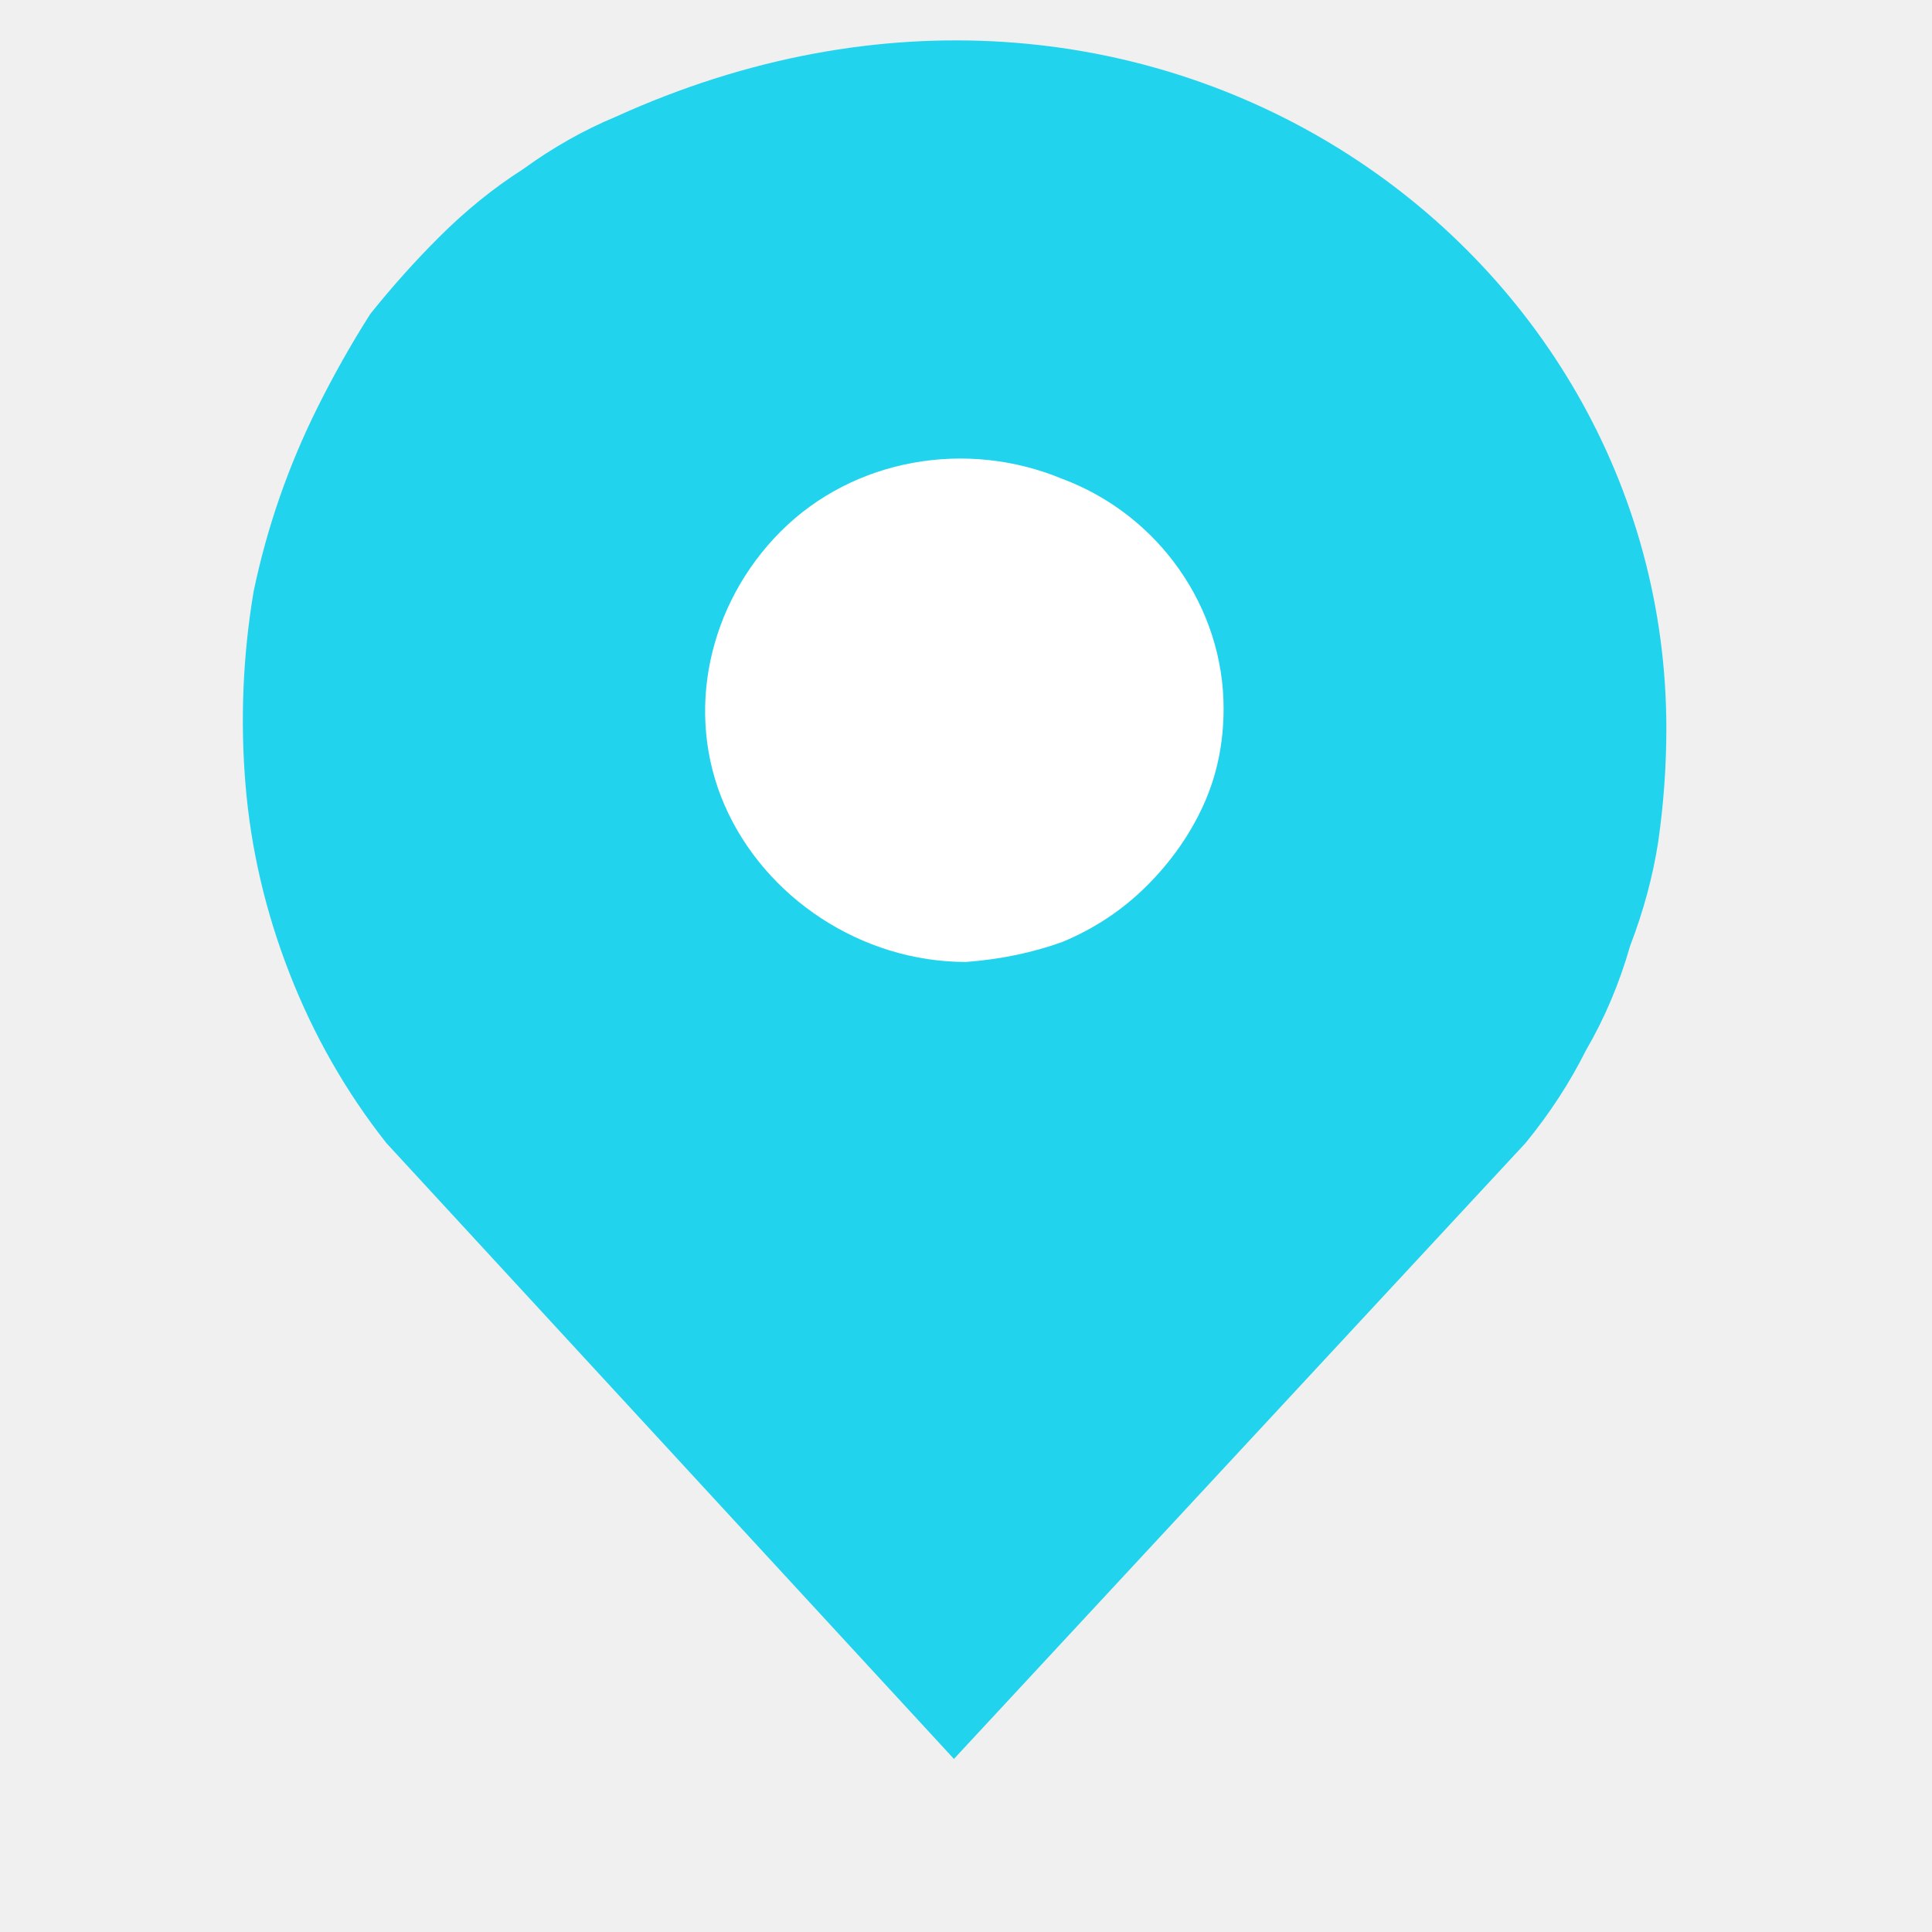
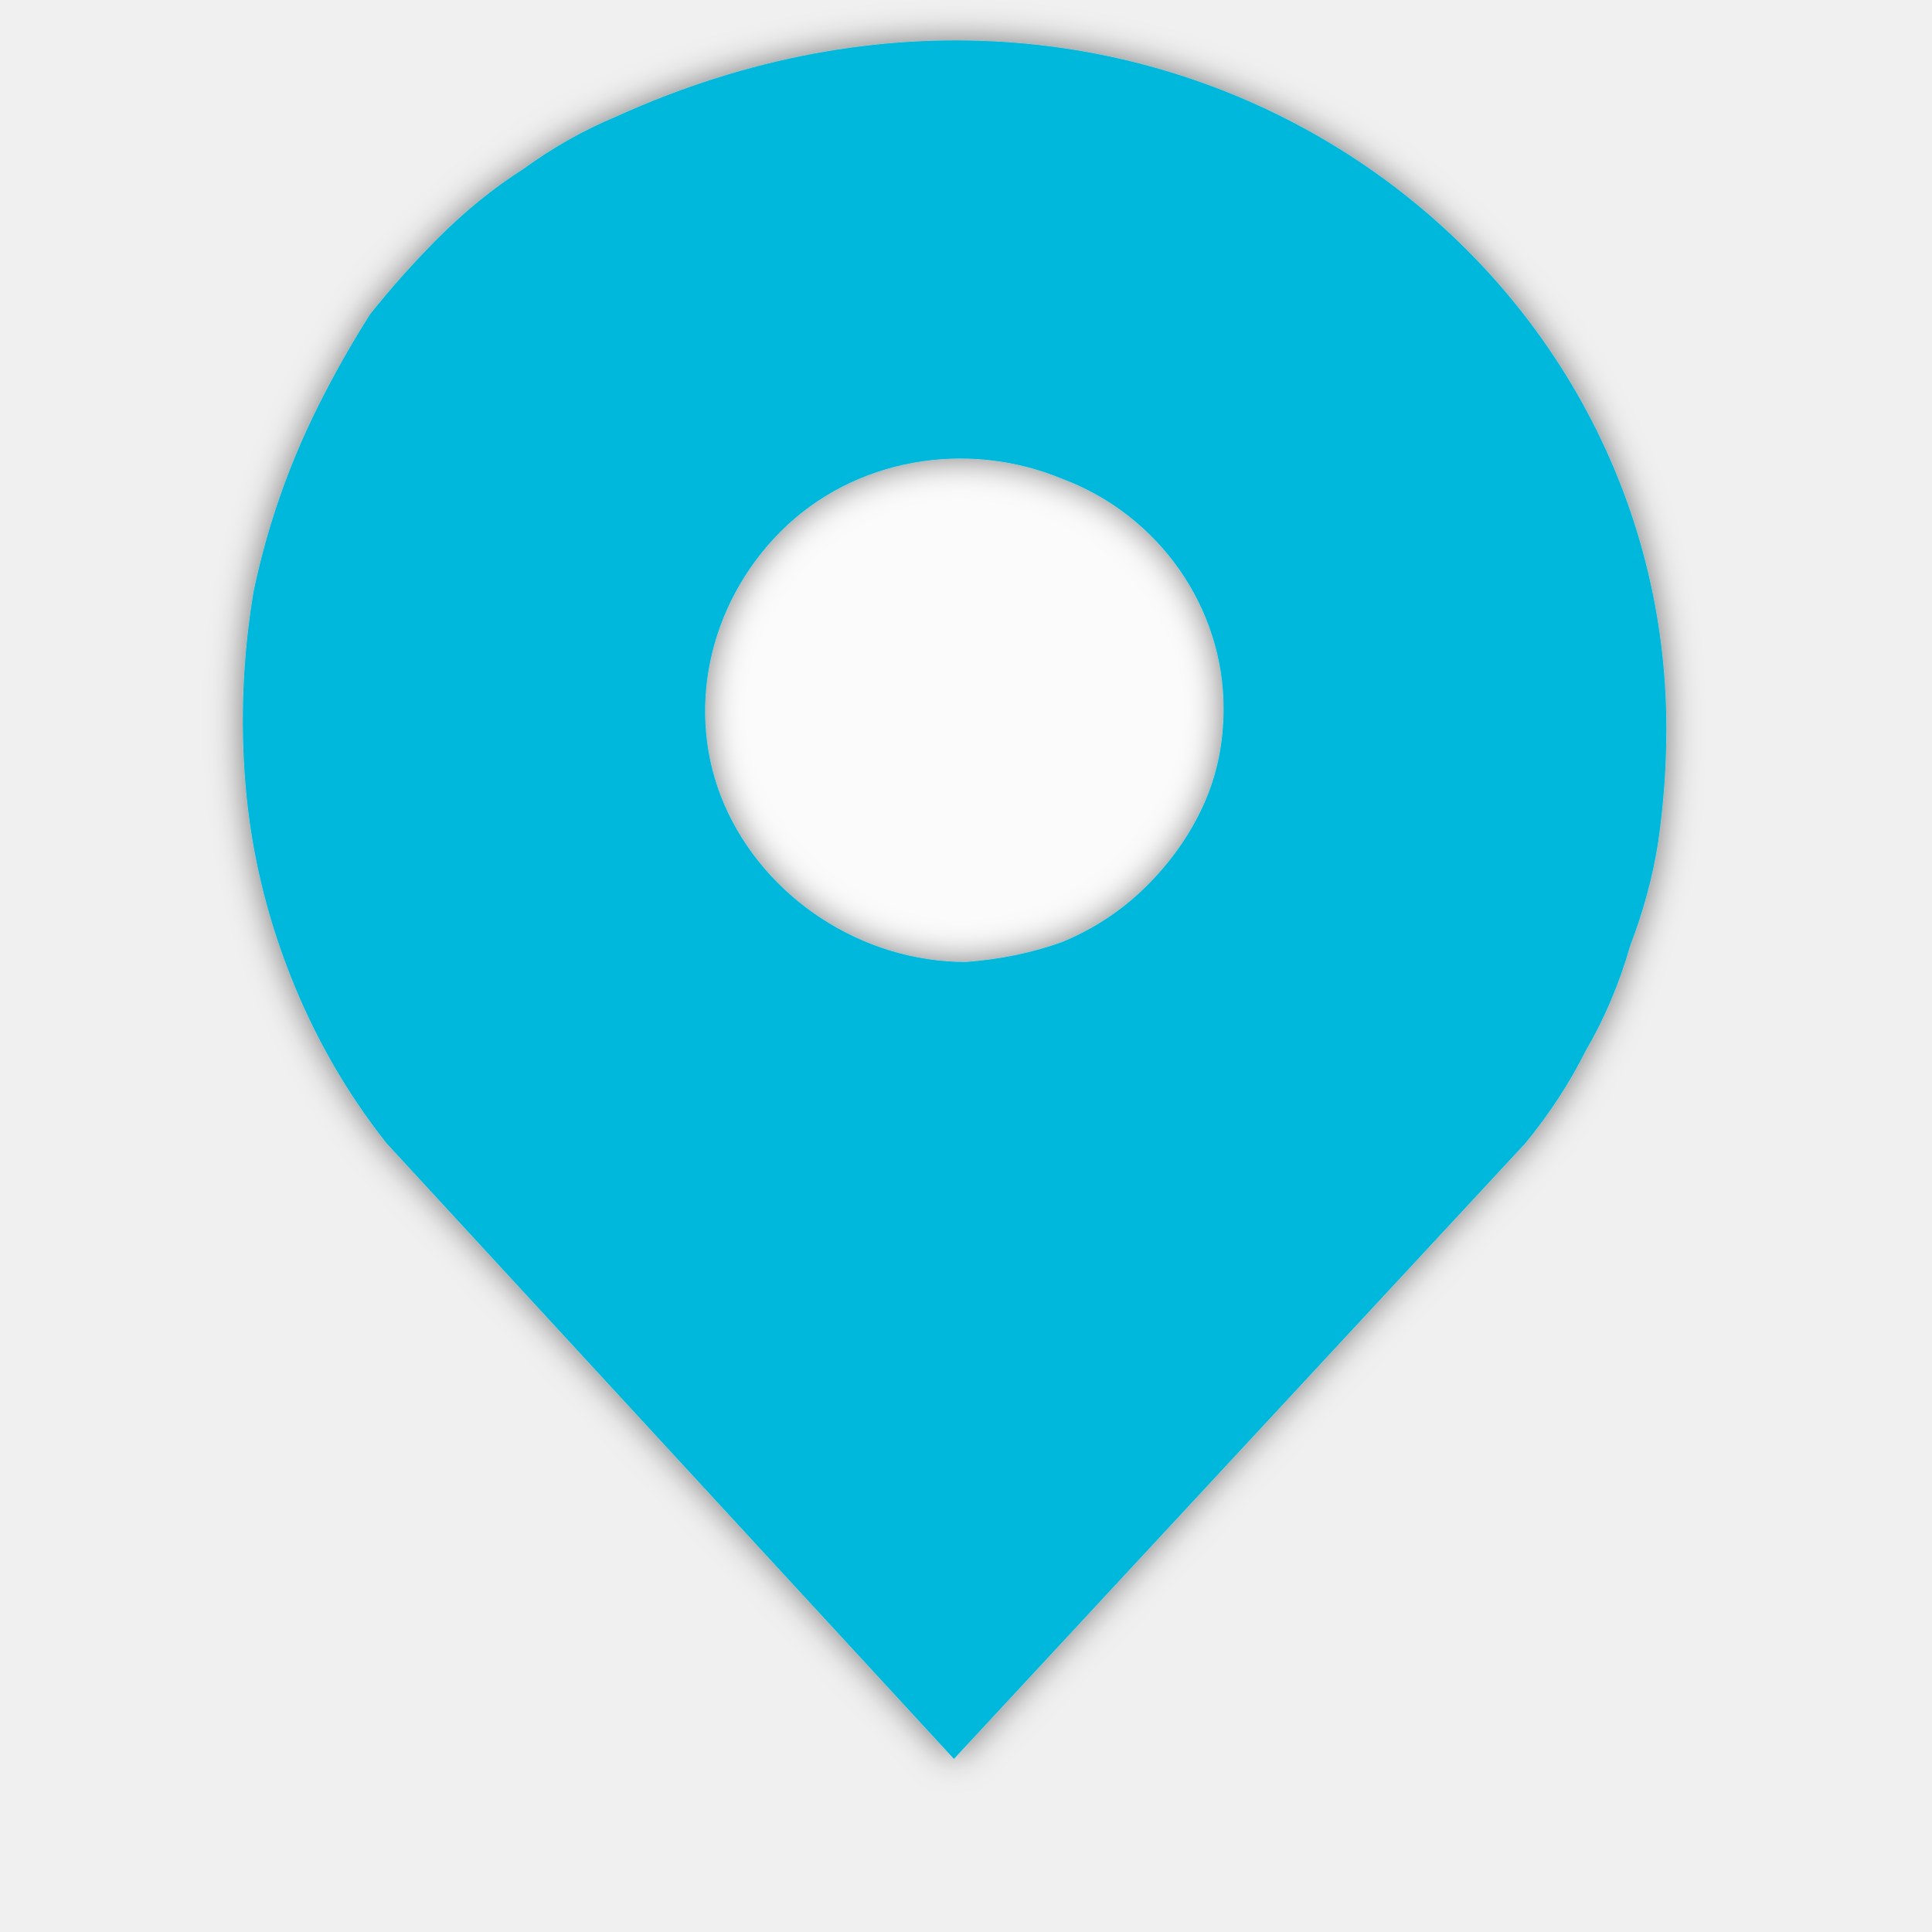
<svg xmlns="http://www.w3.org/2000/svg" version="1.2" viewBox="0 0 48 48" width="48" height="48">
-   <style>.a{fill:#fff}.b{fill:#22d3ee}</style>
-   <path fill-rule="evenodd" class="a" d="m23.7 29.5c-6.1 0-11.1-4.9-11.1-10.9 0-6.1 5-11 11.1-11 6.2 0 11.2 4.9 11.2 11 0 6-5 10.9-11.2 10.9z" />
-   <path fill-rule="evenodd" class="b" d="m41.4 18.1q0 1.4-0.2 2.8-0.2 1.3-0.7 2.6-0.4 1.4-1.1 2.6-0.6 1.2-1.5 2.3l-14.2 15.3-14.1-15.3q-1.5-1.9-2.4-4.2-0.9-2.3-1.1-4.7-0.2-2.4 0.2-4.8 0.5-2.4 1.6-4.6 0.6-1.2 1.3-2.3 0.8-1 1.7-1.9 1-1 2.1-1.7 1.1-0.8 2.3-1.3c13.2-6 26.1 3.1 26.1 15.2zm-15 5.3q1.2-0.5 2.1-1.4 0.9-0.9 1.4-2 0.5-1.1 0.5-2.4c0-2.5-1.6-4.8-4-5.7-2.4-1-5.2-0.5-7 1.3-1.8 1.8-2.4 4.5-1.4 6.8 1 2.3 3.4 3.9 6 3.9q1.3-0.1 2.4-0.5z" />
+   <defs>
+     <filter x="-50%" y="-50%" width="200%" height="200%" id="f1">
+       <feDropShadow dx="0" dy="0" stdDeviation="0.417" flood-color="#000000" flood-opacity=".5" />
+     </filter>
+   </defs>
+   <style>
+ 		.s0 { opacity: .72;fill: #ffffff } 
+ 		.s1 { filter: url(#f1);fill: #00b8db } 
+ 	</style>
+   <path fill-rule="evenodd" class="s0" d="m23.7 29.5c-6.1 0-11.1-4.9-11.1-10.9 0-6.1 5-11 11.1-11 6.2 0 11.2 4.9 11.2 11 0 6-5 10.9-11.2 10.9z" />
+   <path fill-rule="evenodd" class="s1" d="m41.4 18.1q0 1.4-0.2 2.8-0.2 1.3-0.7 2.6-0.4 1.4-1.1 2.6-0.6 1.2-1.5 2.3l-14.2 15.3-14.1-15.3q-1.5-1.9-2.4-4.2-0.9-2.3-1.1-4.7-0.2-2.4 0.2-4.8 0.5-2.4 1.6-4.6 0.6-1.2 1.3-2.3 0.8-1 1.7-1.9 1-1 2.1-1.7 1.1-0.8 2.3-1.3c13.2-6 26.1 3.1 26.1 15.2zm-15 5.3q1.2-0.5 2.1-1.4 0.9-0.9 1.4-2 0.5-1.1 0.5-2.4c0-2.5-1.6-4.8-4-5.7-2.4-1-5.2-0.5-7 1.3-1.8 1.8-2.4 4.5-1.4 6.8 1 2.3 3.4 3.9 6 3.9q1.3-0.1 2.4-0.5z" />
</svg>
